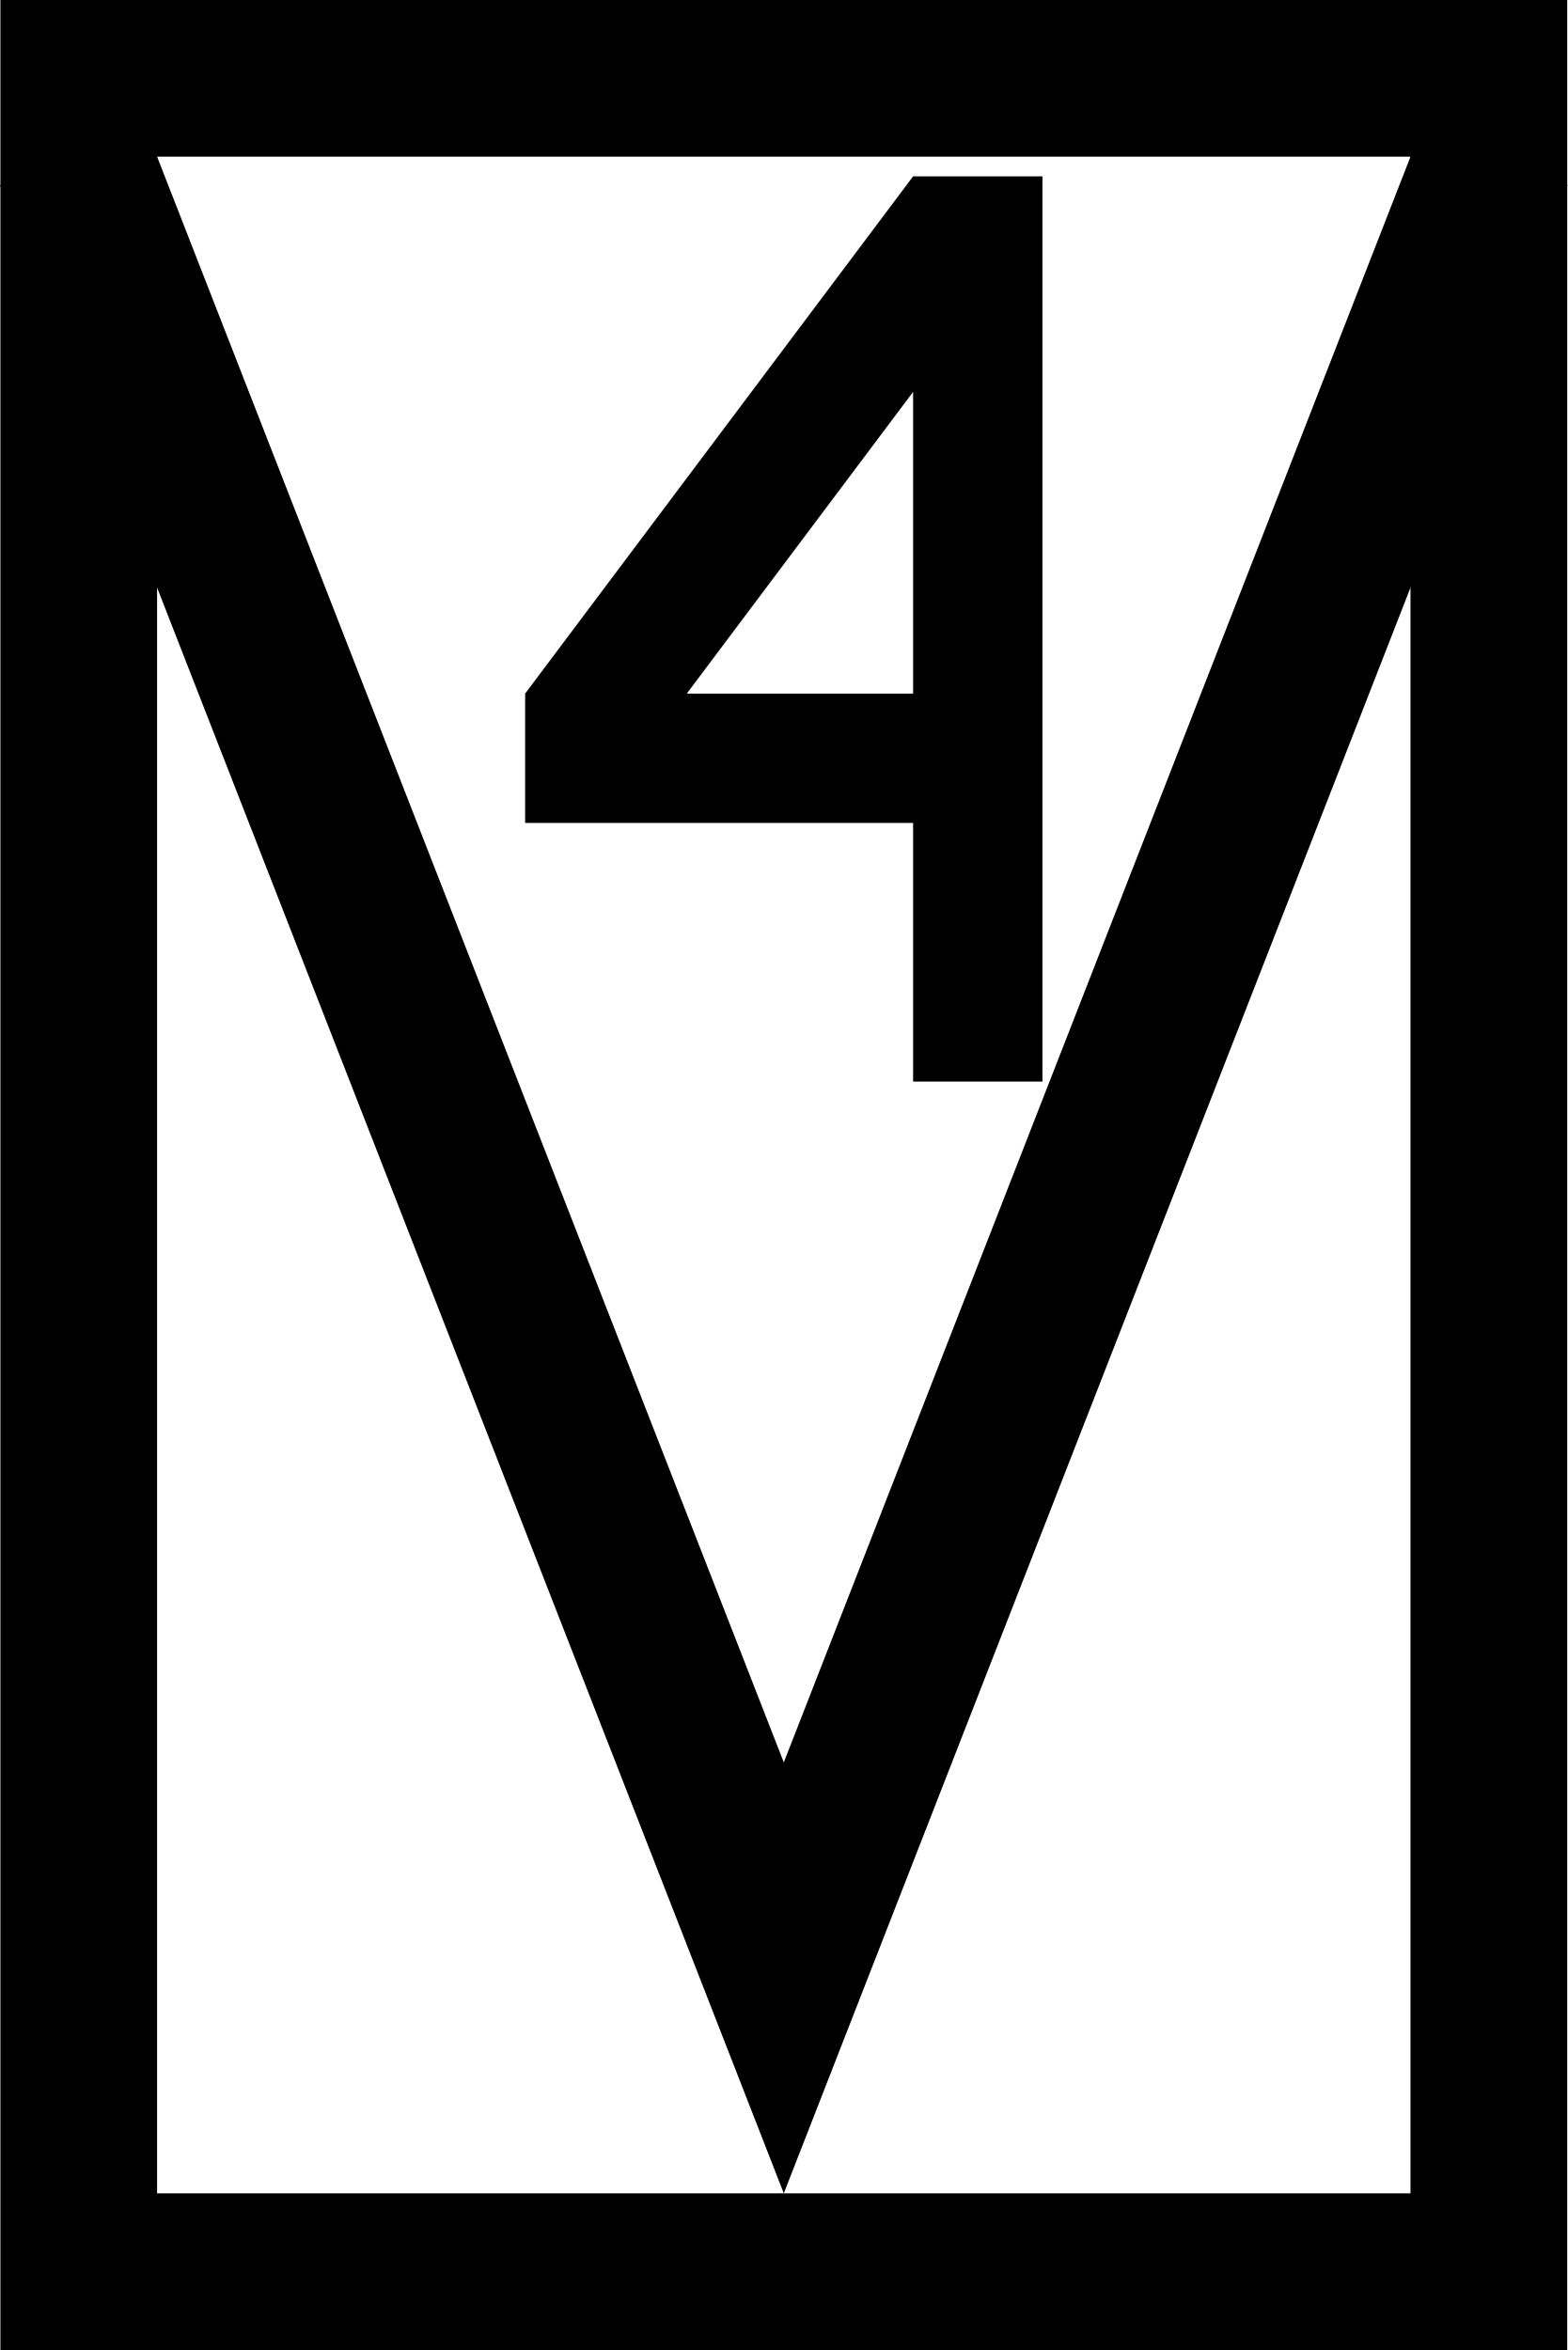
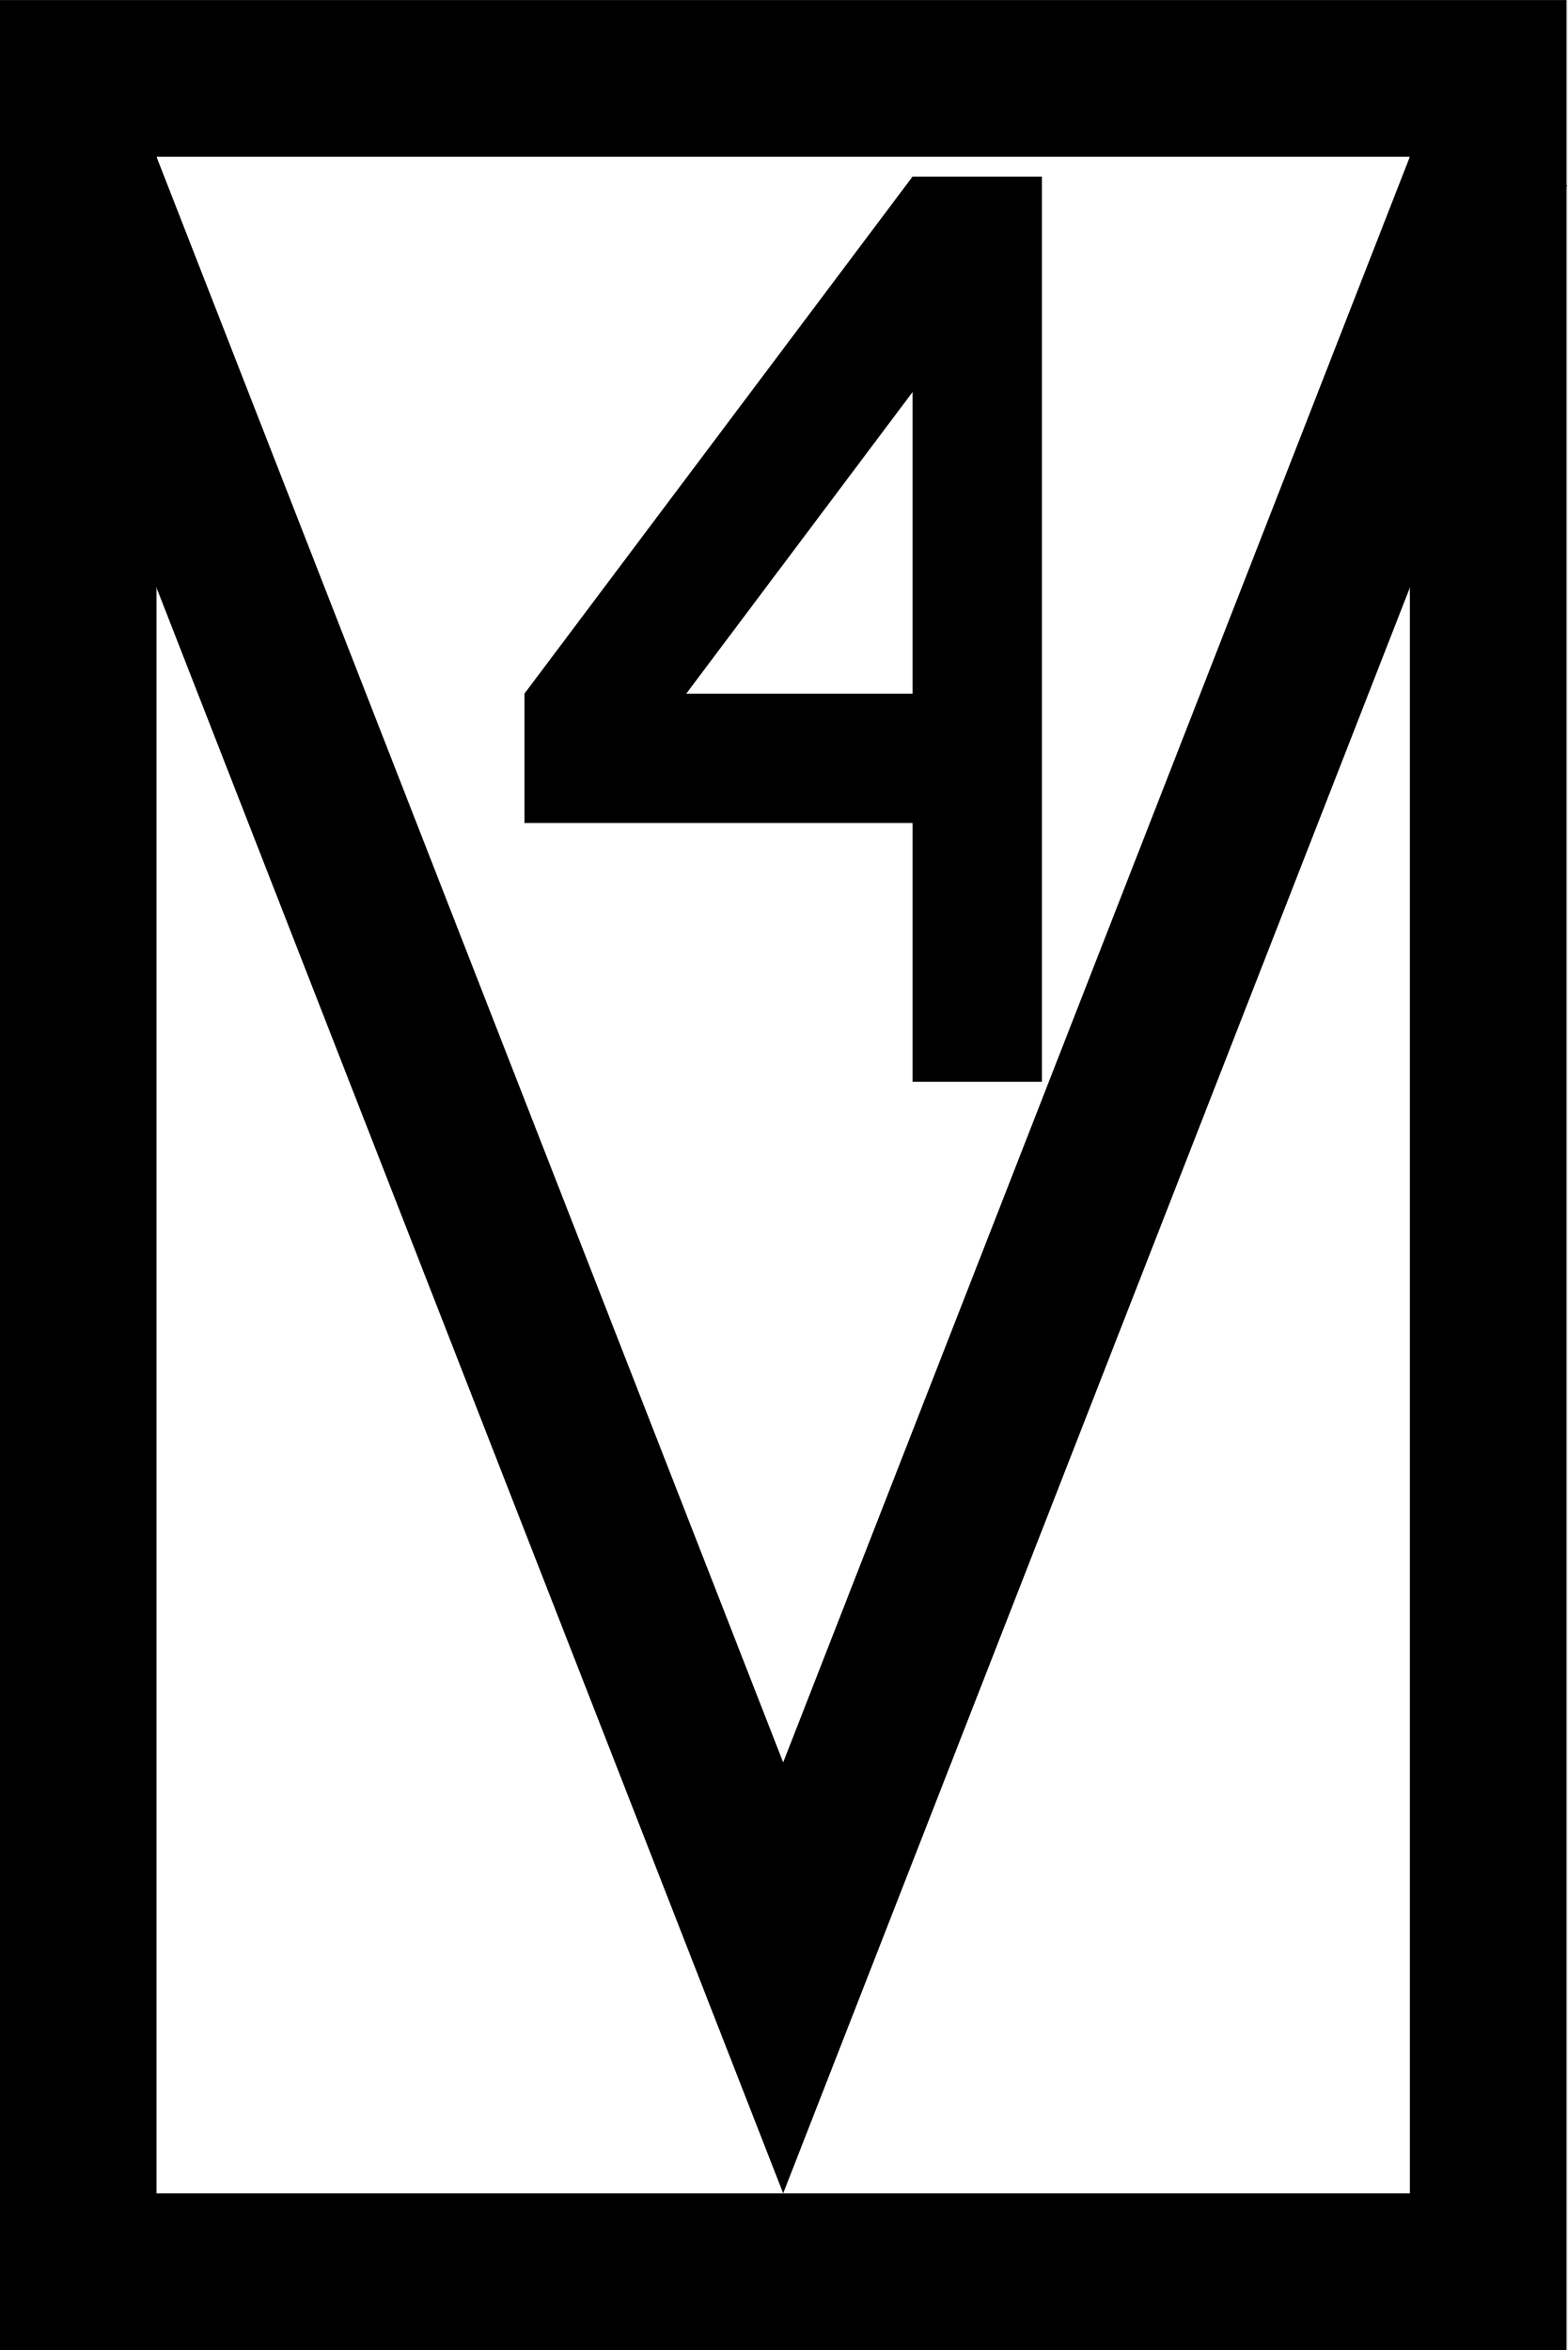
- <svg xmlns="http://www.w3.org/2000/svg" width="400" height="599.7" version="1.1" viewBox="0 0 105.83 158.67">
-   <g transform="matrix(.26445 0 0 .26445 .026585 0)" stroke="#000" stroke-width="40">
+ <svg xmlns="http://www.w3.org/2000/svg" width="15.341" height="23" version="1.1" viewBox="0 0 4.059 6.085">
+   <g transform="matrix(.010142 0 0 .010142 -.00043876 0)" stroke="#000" stroke-width="40">
    <rect x="20" y="20" width="360" height="560" fill="#fff" stroke-linecap="round" />
-     <path d="m18.531 40 181.47 464.99 181.47-464.99" fill="none" />
+     <path d="M 18.531,40 200.001,504.99 381.471,40" fill="none" />
  </g>
-   <path d="m61.648 11.906-26.194 34.925v8.731h26.194v17.463h8.731v-61.119zm0 14.552v20.373h-15.28z" />
+   <path d="m2.363 0.457-1.005 1.339v0.335h1.005v0.67h0.335v-2.344zm0 0.558v0.781h-0.586z" stroke-width=".038" />
</svg>
